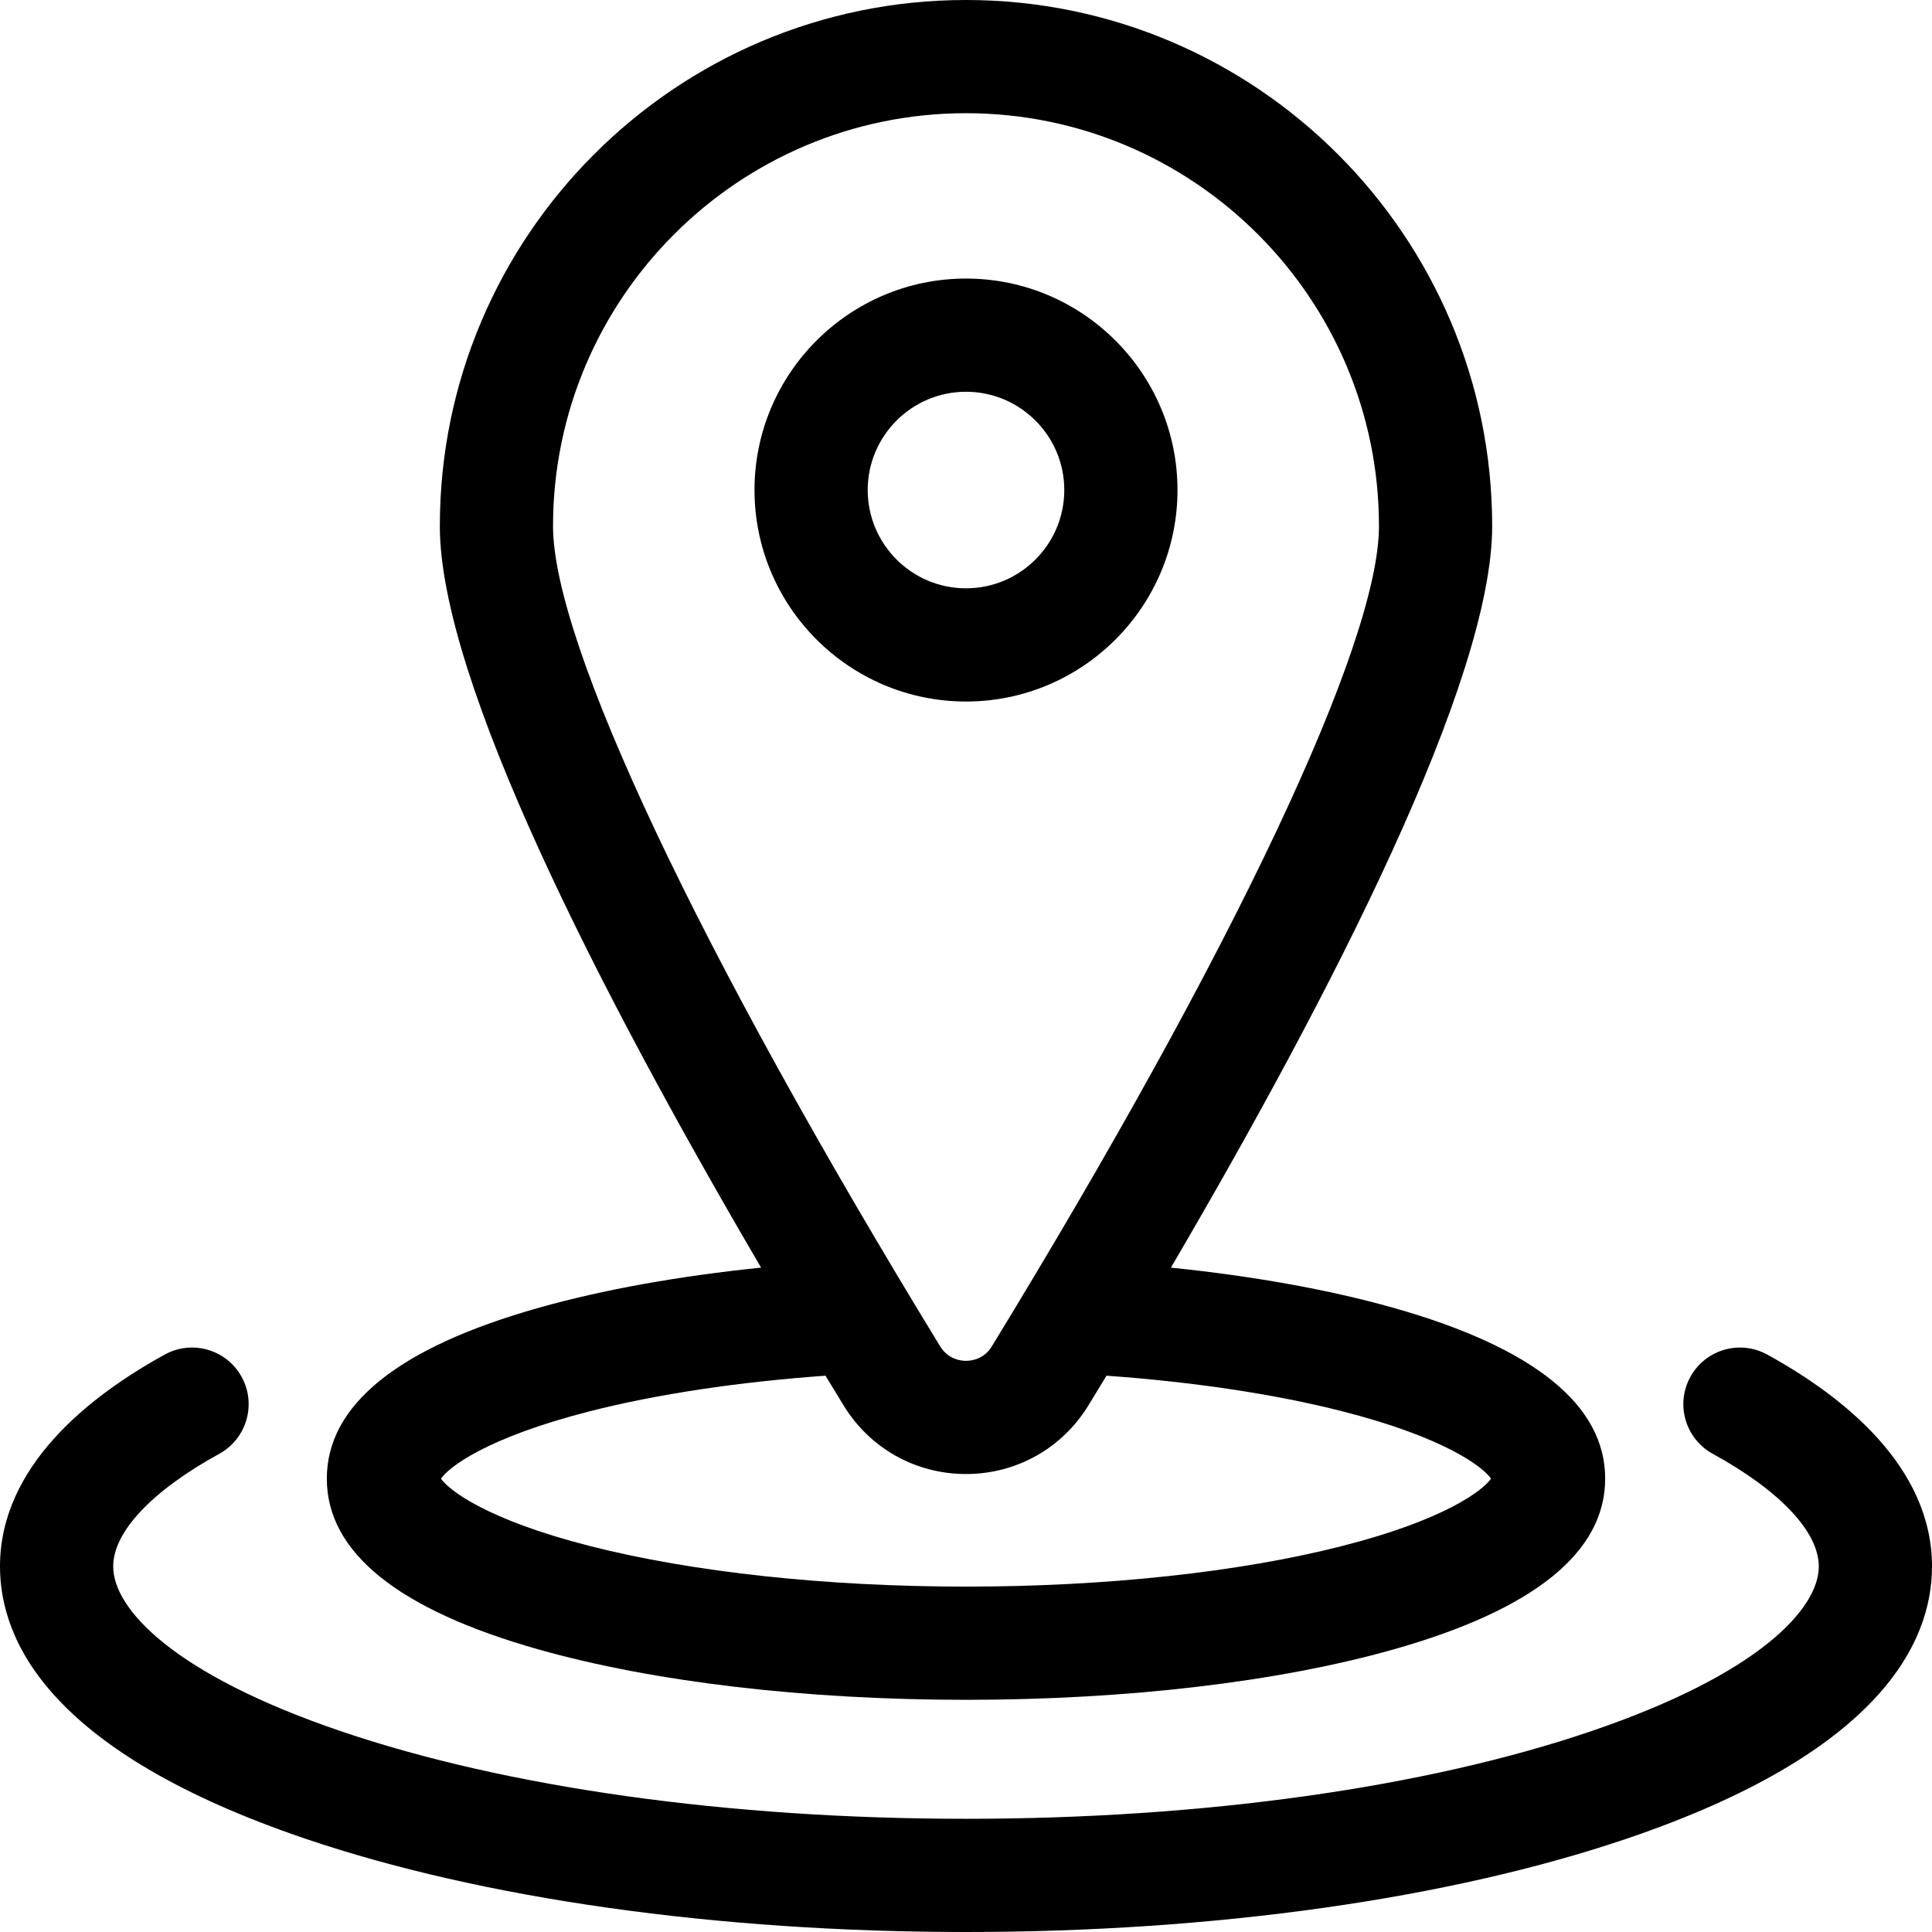
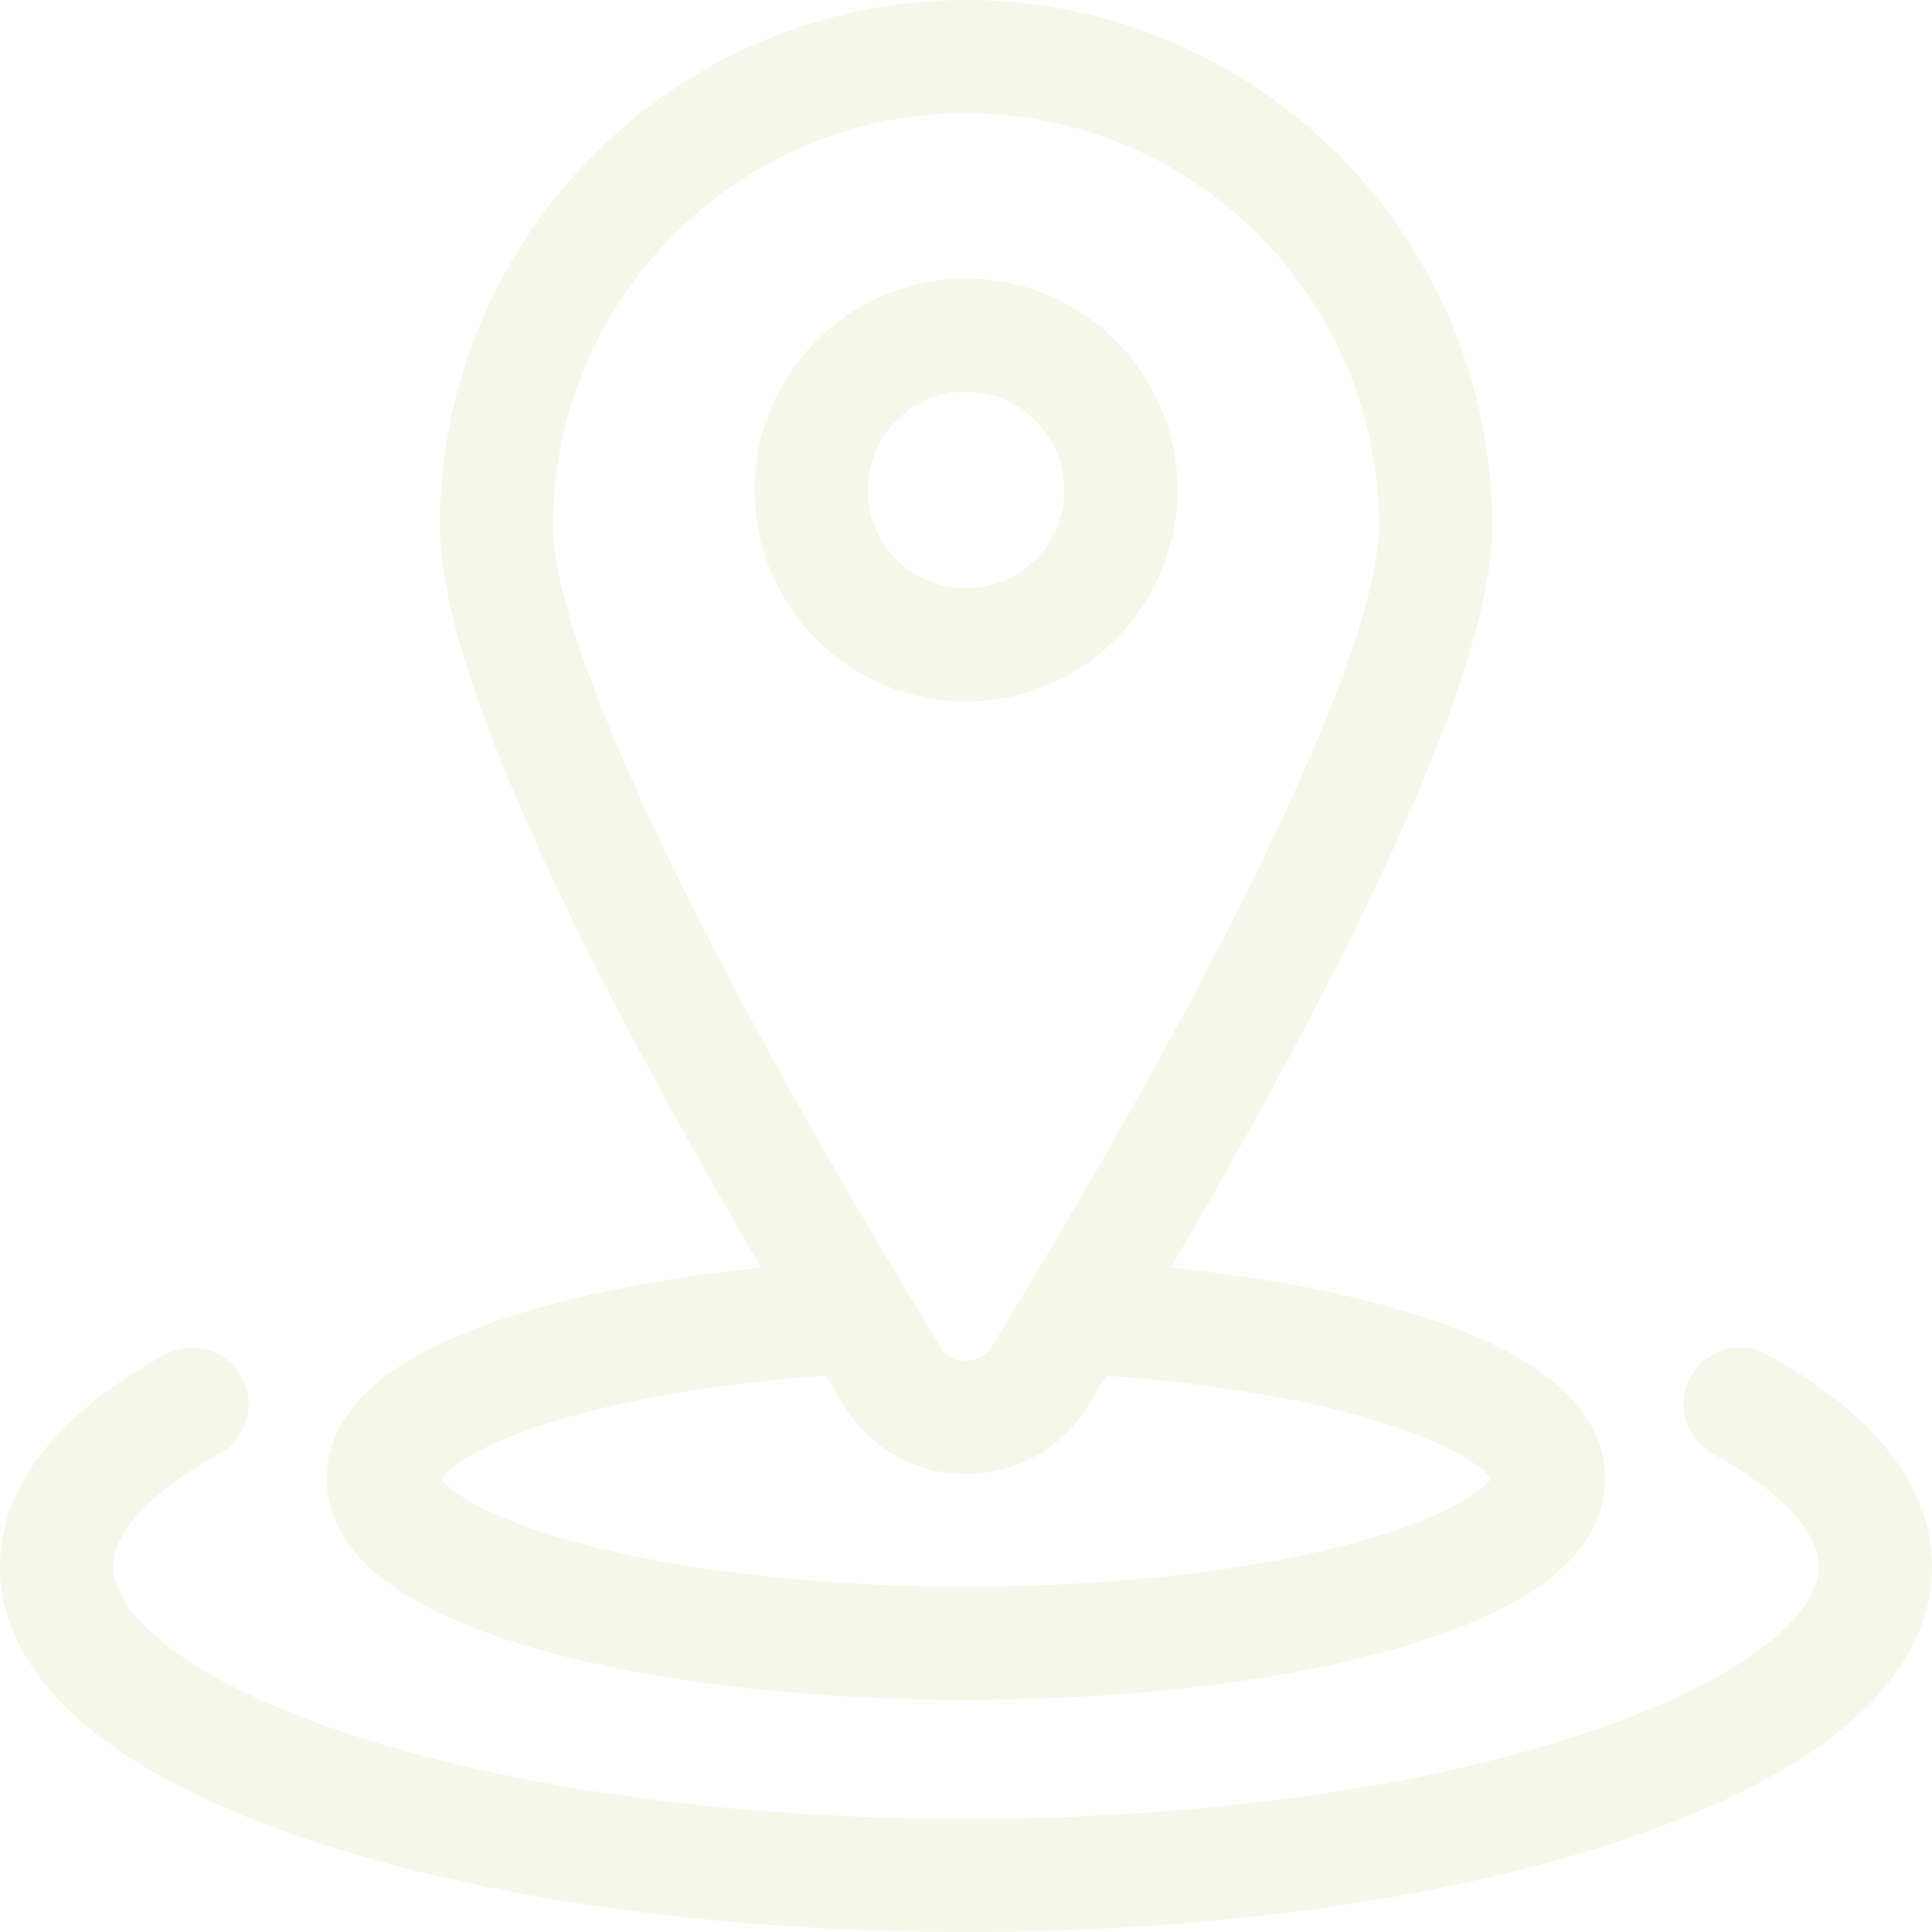
- <svg xmlns="http://www.w3.org/2000/svg" version="1.1" id="Capa_1" x="0px" y="0px" viewBox="0 0 512 512" style="enable-background:new 0 0 512 512;" xml:space="preserve" width="512" height="512">
+ <svg xmlns="http://www.w3.org/2000/svg" version="1.1" id="Capa_1" x="0px" y="0px" viewBox="0 0 512 512" style="enable-background:new 0 0 512 512;" xml:space="preserve" width="512px" height="512px">
  <g>
-     <path d="M142.752,437.13c30.45,8.602,70.669,13.34,113.248,13.34s82.798-4.737,113.248-13.34   c37.253-10.523,56.142-25.757,56.142-45.275c0-19.519-18.889-34.751-56.142-45.274c-17.023-4.809-37.108-8.403-58.944-10.644   c42.761-72.986,85.136-155.627,85.136-196.498C395.44,62.552,332.888,0,256,0S116.56,62.552,116.56,139.439   c0,40.87,42.374,123.509,85.135,196.495c-21.836,2.241-41.918,5.837-58.942,10.647c-37.253,10.523-56.142,25.756-56.142,45.274   C86.61,411.373,105.499,426.606,142.752,437.13z M256,30c60.346,0,109.44,49.094,109.44,109.439   c0,30.996-38.352,112.248-102.59,217.35c-2.122,3.472-5.498,3.846-6.851,3.846c-1.352,0-4.729-0.374-6.851-3.846   c-64.238-105.102-102.59-186.353-102.59-217.35C146.56,79.094,195.654,30,256,30z M156.355,373.988   c17.885-4.555,39.314-7.752,62.413-9.415c1.603,2.644,3.198,5.266,4.783,7.859c6.966,11.398,19.096,18.201,32.448,18.201   c13.353,0,25.482-6.804,32.448-18.201c1.585-2.594,3.181-5.216,4.784-7.86c23.099,1.663,44.527,4.861,62.413,9.416   c27.416,6.983,37.432,14.844,39.491,17.866c-2.06,3.023-12.074,10.884-39.49,17.866c-27.213,6.932-62.602,10.749-99.646,10.749   s-72.433-3.817-99.645-10.749c-27.416-6.982-37.431-14.844-39.49-17.866C118.924,388.832,128.939,380.972,156.355,373.988z" />
-     <path d="M468.329,358.972c-7.263-3.989-16.382-1.336-20.369,5.924c-3.989,7.261-1.337,16.381,5.924,20.369   C471.752,395.081,482,405.963,482,415.121c0,11.201-15.87,28.561-60.413,43.694C377.582,473.767,318.775,482,256,482   s-121.582-8.233-165.587-23.185C45.87,443.683,30,426.322,30,415.121c0-9.158,10.248-20.04,28.116-29.857   c7.261-3.988,9.913-13.108,5.924-20.369c-3.989-7.26-13.106-9.913-20.369-5.924C23.749,369.916,0,388.542,0,415.121   c0,20.374,14.012,49.422,80.762,72.1C127.794,503.2,190.028,512,256,512s128.206-8.8,175.238-24.779   c66.75-22.678,80.762-51.726,80.762-72.1C512,388.542,488.251,369.916,468.329,358.972z" />
-     <path d="M312.047,129.865c0-30.903-25.143-56.045-56.047-56.045s-56.047,25.142-56.047,56.045   c0,30.904,25.143,56.046,56.047,56.046S312.047,160.77,312.047,129.865z M229.953,129.865c0-14.361,11.685-26.045,26.047-26.045   s26.047,11.684,26.047,26.045c0,14.361-11.685,26.046-26.047,26.046S229.953,144.227,229.953,129.865z" />
+     <g>
+       <path d="M142.752,437.13c30.45,8.602,70.669,13.34,113.248,13.34s82.798-4.737,113.248-13.34   c37.253-10.523,56.142-25.757,56.142-45.275c0-19.519-18.889-34.751-56.142-45.274c-17.023-4.809-37.108-8.403-58.944-10.644   c42.761-72.986,85.136-155.627,85.136-196.498C395.44,62.552,332.888,0,256,0S116.56,62.552,116.56,139.439   c0,40.87,42.374,123.509,85.135,196.495c-21.836,2.241-41.918,5.837-58.942,10.647c-37.253,10.523-56.142,25.756-56.142,45.274   C86.61,411.373,105.499,426.606,142.752,437.13z M256,30c60.346,0,109.44,49.094,109.44,109.439   c0,30.996-38.352,112.248-102.59,217.35c-2.122,3.472-5.498,3.846-6.851,3.846c-1.352,0-4.729-0.374-6.851-3.846   c-64.238-105.102-102.59-186.353-102.59-217.35C146.56,79.094,195.654,30,256,30z M156.355,373.988   c17.885-4.555,39.314-7.752,62.413-9.415c1.603,2.644,3.198,5.266,4.783,7.859c6.966,11.398,19.096,18.201,32.448,18.201   c13.353,0,25.482-6.804,32.448-18.201c1.585-2.594,3.181-5.216,4.784-7.86c23.099,1.663,44.527,4.861,62.413,9.416   c27.416,6.983,37.432,14.844,39.491,17.866c-2.06,3.023-12.074,10.884-39.49,17.866c-27.213,6.932-62.602,10.749-99.646,10.749   s-72.433-3.817-99.645-10.749c-27.416-6.982-37.431-14.844-39.49-17.866C118.924,388.832,128.939,380.972,156.355,373.988z" data-original="#000000" class="active-path" data-old_color="#000000" fill="#F6F7EB" />
+       <path d="M468.329,358.972c-7.263-3.989-16.382-1.336-20.369,5.924c-3.989,7.261-1.337,16.381,5.924,20.369   C471.752,395.081,482,405.963,482,415.121c0,11.201-15.87,28.561-60.413,43.694C377.582,473.767,318.775,482,256,482   s-121.582-8.233-165.587-23.185C45.87,443.683,30,426.322,30,415.121c0-9.158,10.248-20.04,28.116-29.857   c7.261-3.988,9.913-13.108,5.924-20.369c-3.989-7.26-13.106-9.913-20.369-5.924C23.749,369.916,0,388.542,0,415.121   c0,20.374,14.012,49.422,80.762,72.1C127.794,503.2,190.028,512,256,512s128.206-8.8,175.238-24.779   c66.75-22.678,80.762-51.726,80.762-72.1C512,388.542,488.251,369.916,468.329,358.972z" data-original="#000000" class="active-path" data-old_color="#000000" fill="#F6F7EB" />
+       <path d="M312.047,129.865c0-30.903-25.143-56.045-56.047-56.045s-56.047,25.142-56.047,56.045   c0,30.904,25.143,56.046,56.047,56.046S312.047,160.77,312.047,129.865z M229.953,129.865c0-14.361,11.685-26.045,26.047-26.045   s26.047,11.684,26.047,26.045c0,14.361-11.685,26.046-26.047,26.046S229.953,144.227,229.953,129.865z" data-original="#000000" class="active-path" data-old_color="#000000" fill="#F6F7EB" />
+     </g>
  </g>
</svg>
